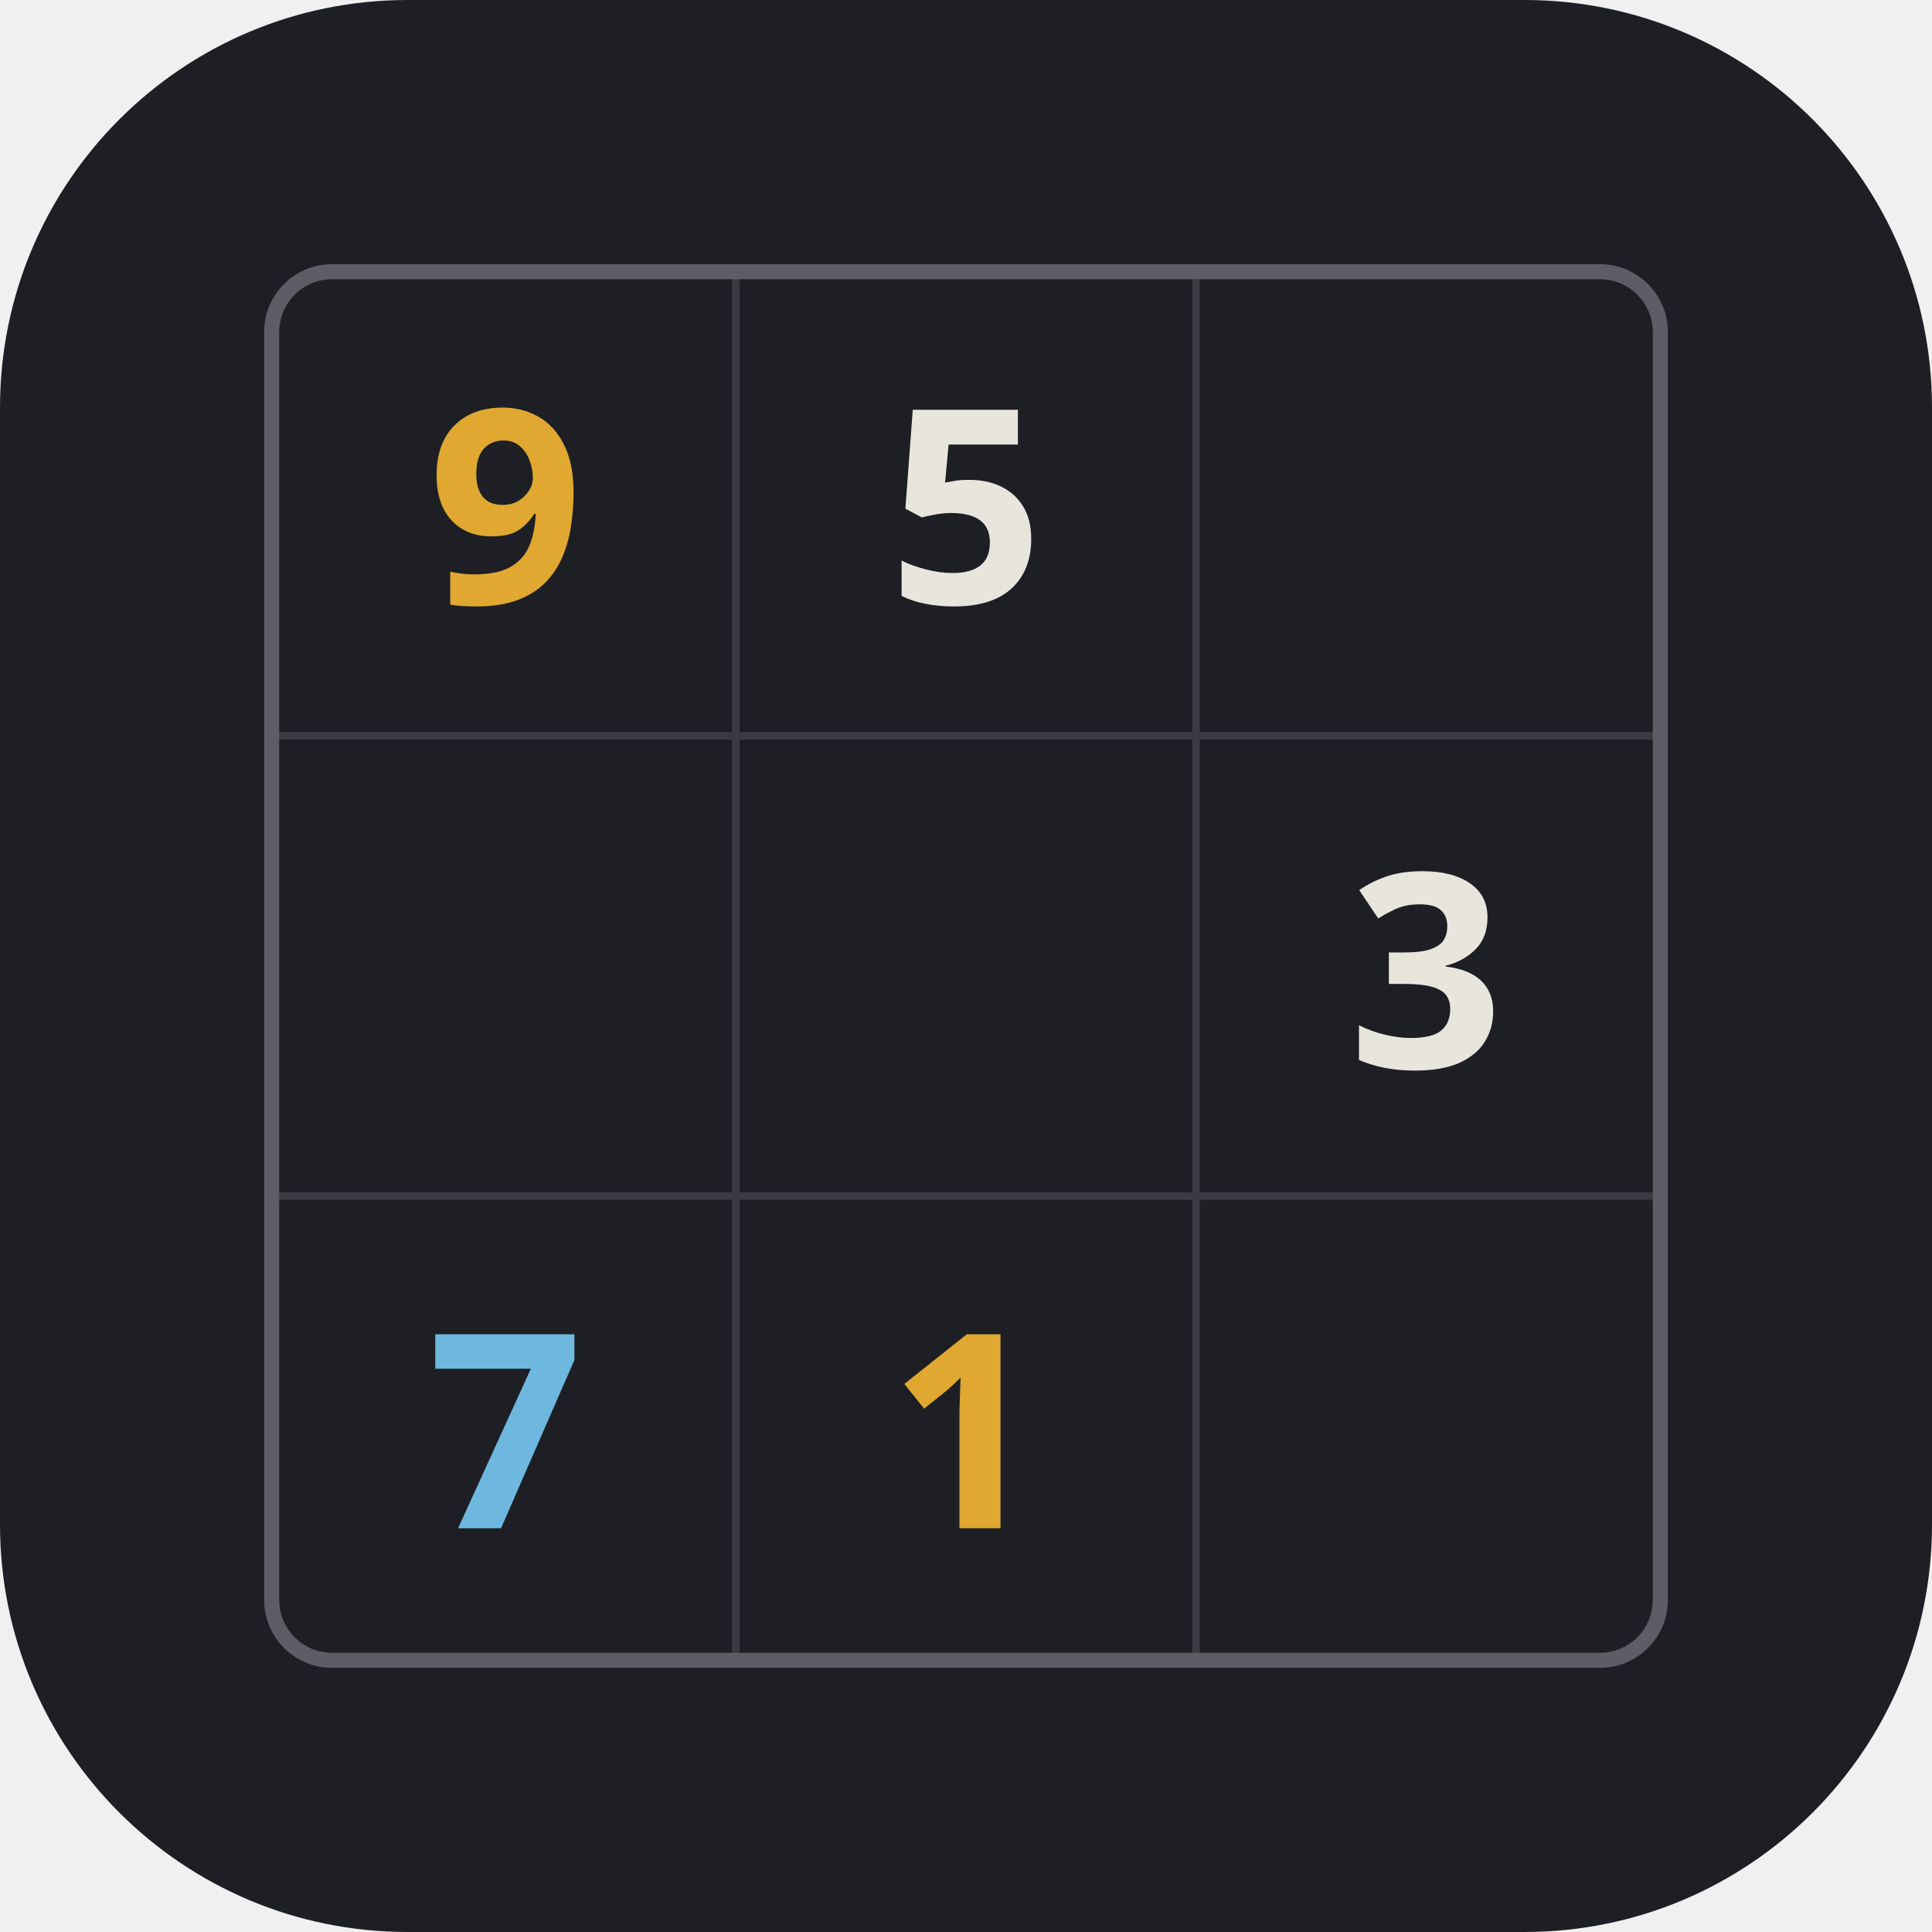
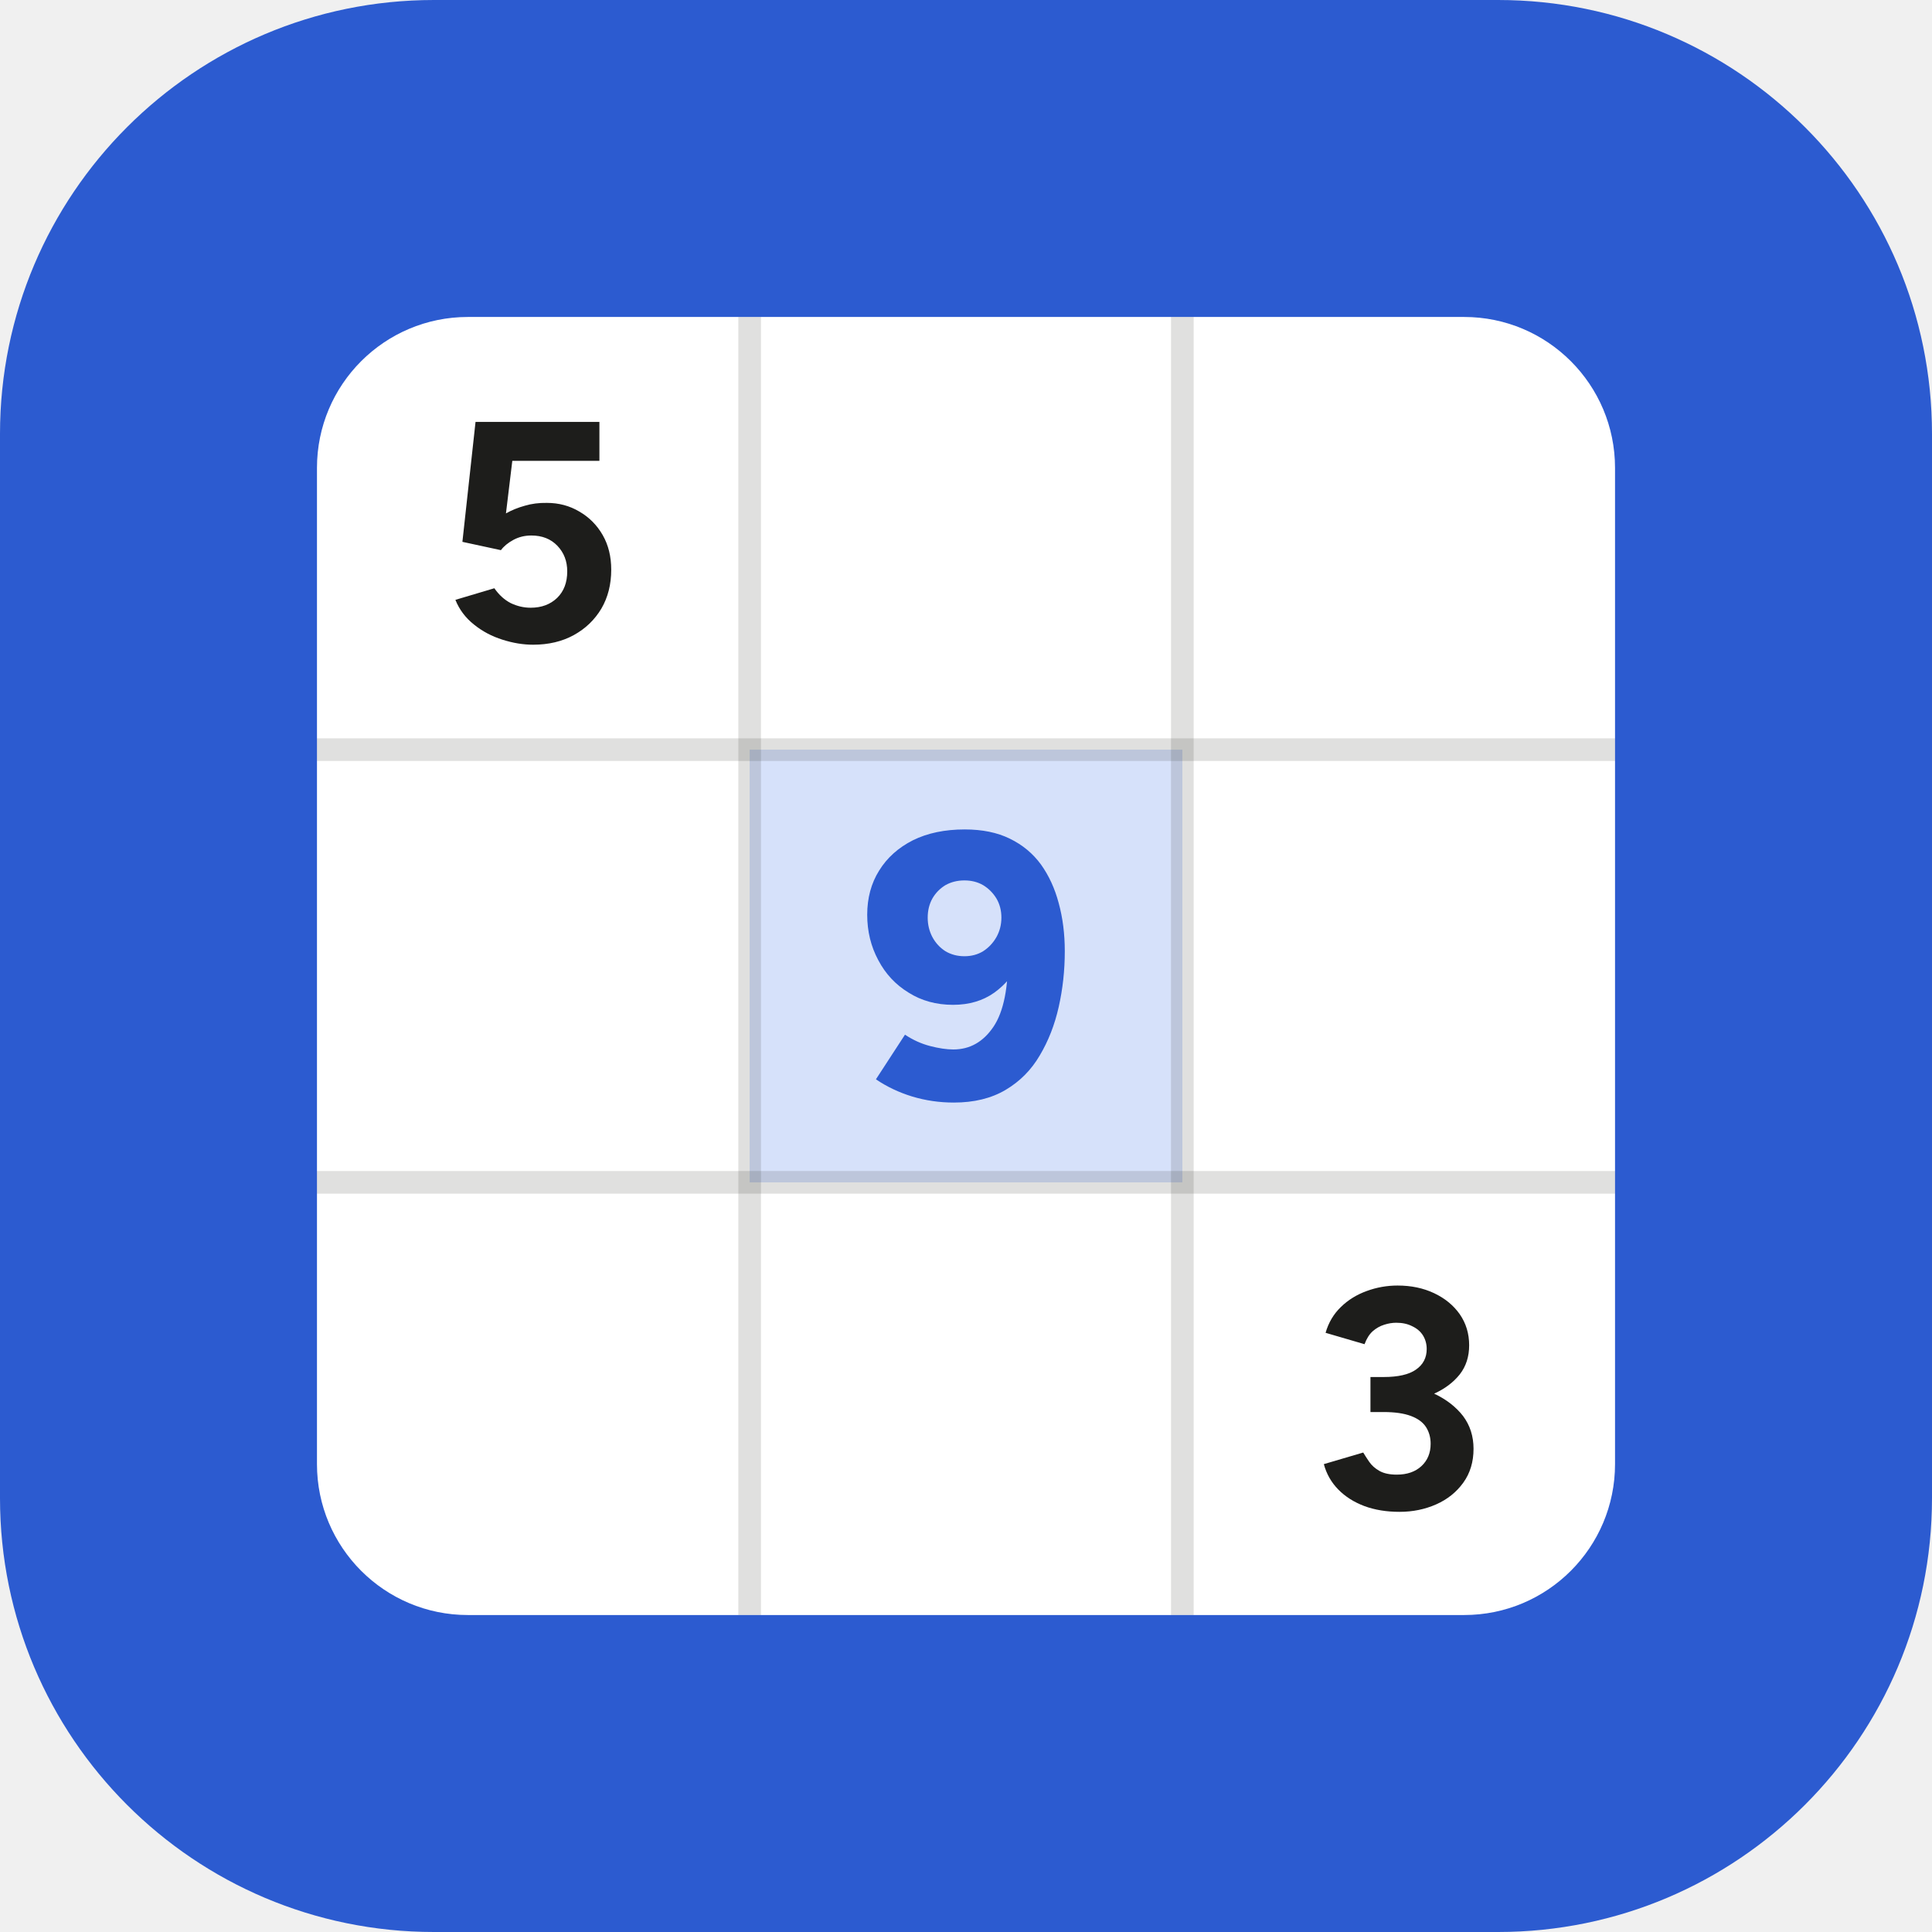
<svg xmlns="http://www.w3.org/2000/svg" viewBox="0 0 512 512">
-   <rect width="512" height="512" rx="108" fill="#1E1F24" />
-   <g stroke="#3A3B42" stroke-width="2">
-     <line x1="195" y1="72" x2="195" y2="440" />
-     <line x1="317" y1="72" x2="317" y2="440" />
-     <line x1="72" y1="195" x2="440" y2="195" />
-     <line x1="72" y1="317" x2="440" y2="317" />
+   <rect width="512" height="512" rx="115" fill="#2C5BD0" />
+   <rect x="84" y="84" width="344" height="344" rx="40" fill="#FFFFFF" />
+   <rect x="198.667" y="198.667" width="114.667" height="114.667" fill="#D6E1FA" />
+   <g stroke="#1D1D1B" stroke-opacity="0.14" stroke-width="6">
+     <line x1="198.667" y1="84" x2="198.667" y2="428" />
+     <line x1="84" y1="198.667" x2="428" y2="198.667" />
+     <line x1="313.333" y1="84" x2="313.333" y2="428" />
+     <line x1="84" y1="313.333" x2="428" y2="313.333" />
  </g>
-   <rect x="72" y="72" width="368" height="368" rx="16" fill="none" stroke="#5C5D66" stroke-width="4" />
-   <text x="134" y="160" text-anchor="middle" font-family="system-ui, sans-serif" font-weight="700" font-size="72" fill="#E0A830">9</text>
-   <text x="256" y="160" text-anchor="middle" font-family="system-ui, sans-serif" font-weight="700" font-size="72" fill="#E8E5DD">5</text>
-   <text x="378" y="283" text-anchor="middle" font-family="system-ui, sans-serif" font-weight="700" font-size="72" fill="#E8E5DD">3</text>
-   <text x="134" y="405" text-anchor="middle" font-family="system-ui, sans-serif" font-weight="700" font-size="72" fill="#6EB8E0">7</text>
-   <text x="256" y="405" text-anchor="middle" font-family="system-ui, sans-serif" font-weight="700" font-size="72" fill="#E0A830">1</text>
+   <path transform="translate(141.3333 141.3333) scale(0.58)" d="M-0.1 50.9L-0.1 50.9Q-6.9 50.9-14.1 48.6Q-21.4 46.3-27.1 41.7Q-32.9 37.1-35.6 30.4L-35.6 30.4L-17.8 25.1Q-14.6 29.7-10.3 31.9Q-5.9 34.0-1.2 34.0L-1.2 34.0Q6.2 34.0 10.9 29.5Q15.5 25.0 15.5 17.4L15.5 17.4Q15.5 10.4 11 5.7Q6.5 1-0.9 1L-0.9 1Q-5.4 1-9.1 3.0Q-12.8 5.0-14.8 7.7L-14.8 7.7L-32.4 3.9L-26.4-50.9L30.2-50.9L30.2-33.1L-9.6-33.1L-12.5-9.1Q-8.6-11.3-3.9-12.6Q0.8-14 6.2-13.9L6.2-13.9Q14.4-13.9 21.1-9.9Q27.8-6 31.7 0.8Q35.6 7.6 35.6 16.6L35.6 16.6Q35.6 26.7 31.1 34.4Q26.5 42.1 18.5 46.5Q10.5 50.9-0.1 50.9Z" fill="#1D1D1B" />
+   <path transform="translate(256 256) scale(0.7)" d="M-0.5-51.7L-0.5-51.7Q9.5-51.7 16.6-48.2Q23.8-44.7 28.4-38.4Q32.9-32.1 35.1-23.8Q37.4-15.4 37.4-5.6L37.4-5.6Q37.4 5.3 35.1 15.5Q32.8 25.7 27.9 33.9Q23.1 42.1 15 46.9Q6.9 51.7-4.6 51.7L-4.6 51.7Q-12.8 51.7-20.4 49.4Q-27.9 47.1-34.1 42.9L-34.1 42.9L-23.1 26Q-18.6 29-13.6 30.3Q-8.6 31.6-4.8 31.6L-4.8 31.6Q4.6 31.6 10.4 23Q16.2 14.4 15.9-4.6L15.9-4.6L20.6-1.9Q17.2 5.4 10.7 10.1Q4.2 14.7-4.9 14.7L-4.9 14.7Q-14.4 14.7-21.7 10.1Q-29.1 5.6-33.2-2.2Q-37.4-10.0-37.4-19.4L-37.4-19.4Q-37.4-28.9-32.9-36.1Q-28.4-43.4-20.1-47.6Q-11.8-51.7-0.5-51.7ZM-0.6-32.4L-0.6-32.4Q-4.6-32.4-7.8-30.6Q-10.9-28.7-12.7-25.6Q-14.5-22.4-14.5-18.3L-14.5-18.3Q-14.5-14.3-12.7-10.9Q-10.9-7.6-7.8-5.6Q-4.6-3.7-0.6-3.7L-0.6-3.7Q3.4-3.7 6.5-5.6Q9.6-7.6 11.5-10.9Q13.4-14.3 13.4-18.3L13.4-18.3Q13.4-22.4 11.5-25.6Q9.6-28.7 6.5-30.6Q3.4-32.4-0.6-32.4Z" fill="#2C5BD0" />
+   <path transform="translate(370.6667 370.6667) scale(0.58)" d="M0.4 51.7L0.4 51.7Q-8.5 51.7-15.6 49.1Q-22.8 46.4-27.6 41.5Q-32.4 36.6-34.2 29.9L-34.2 29.9L-16.2 24.6Q-15.2 26.3-13.5 28.8Q-11.8 31.3-8.8 33Q-5.8 34.7-0.9 34.7L-0.9 34.7Q6.2 34.7 10.4 30.8Q14.6 26.9 14.6 20.6L14.6 20.6Q14.6 16.3 12.5 13Q10.4 9.7 5.6 7.9Q0.8 6.1-6.9 6.1L-6.9 6.1L-12.9 6.1L-12.9-9.9L-6.9-9.9Q3.1-9.9 7.9-13.3Q12.8-16.7 12.8-22.7L12.8-22.7Q12.8-26.1 11.1-28.9Q9.4-31.6 6.2-33.1Q3.1-34.7-1.1-34.7L-1.1-34.7Q-3.8-34.7-6.6-33.8Q-9.5-32.9-11.9-30.8Q-14.2-28.7-15.6-24.9L-15.6-24.9L-33.4-30.1Q-31.4-37.1-26.4-41.9Q-21.5-46.7-14.6-49.2Q-7.8-51.7-0.5-51.7L-0.5-51.7Q8.8-51.7 16.2-48.2Q23.6-44.7 27.9-38.6Q32.2-32.4 32.2-24.4L32.2-24.4Q32.2-16.6 27.9-11.1Q23.5-5.6 16.2-2.3L16.2-2.3Q24.5 1.6 29.4 7.9Q34.2 14.3 34.2 22.9L34.2 22.9Q34.2 31.9 29.5 38.4Q24.8 44.9 17.1 48.3Q9.4 51.7 0.4 51.7Z" fill="#1D1D1B" />
</svg>
